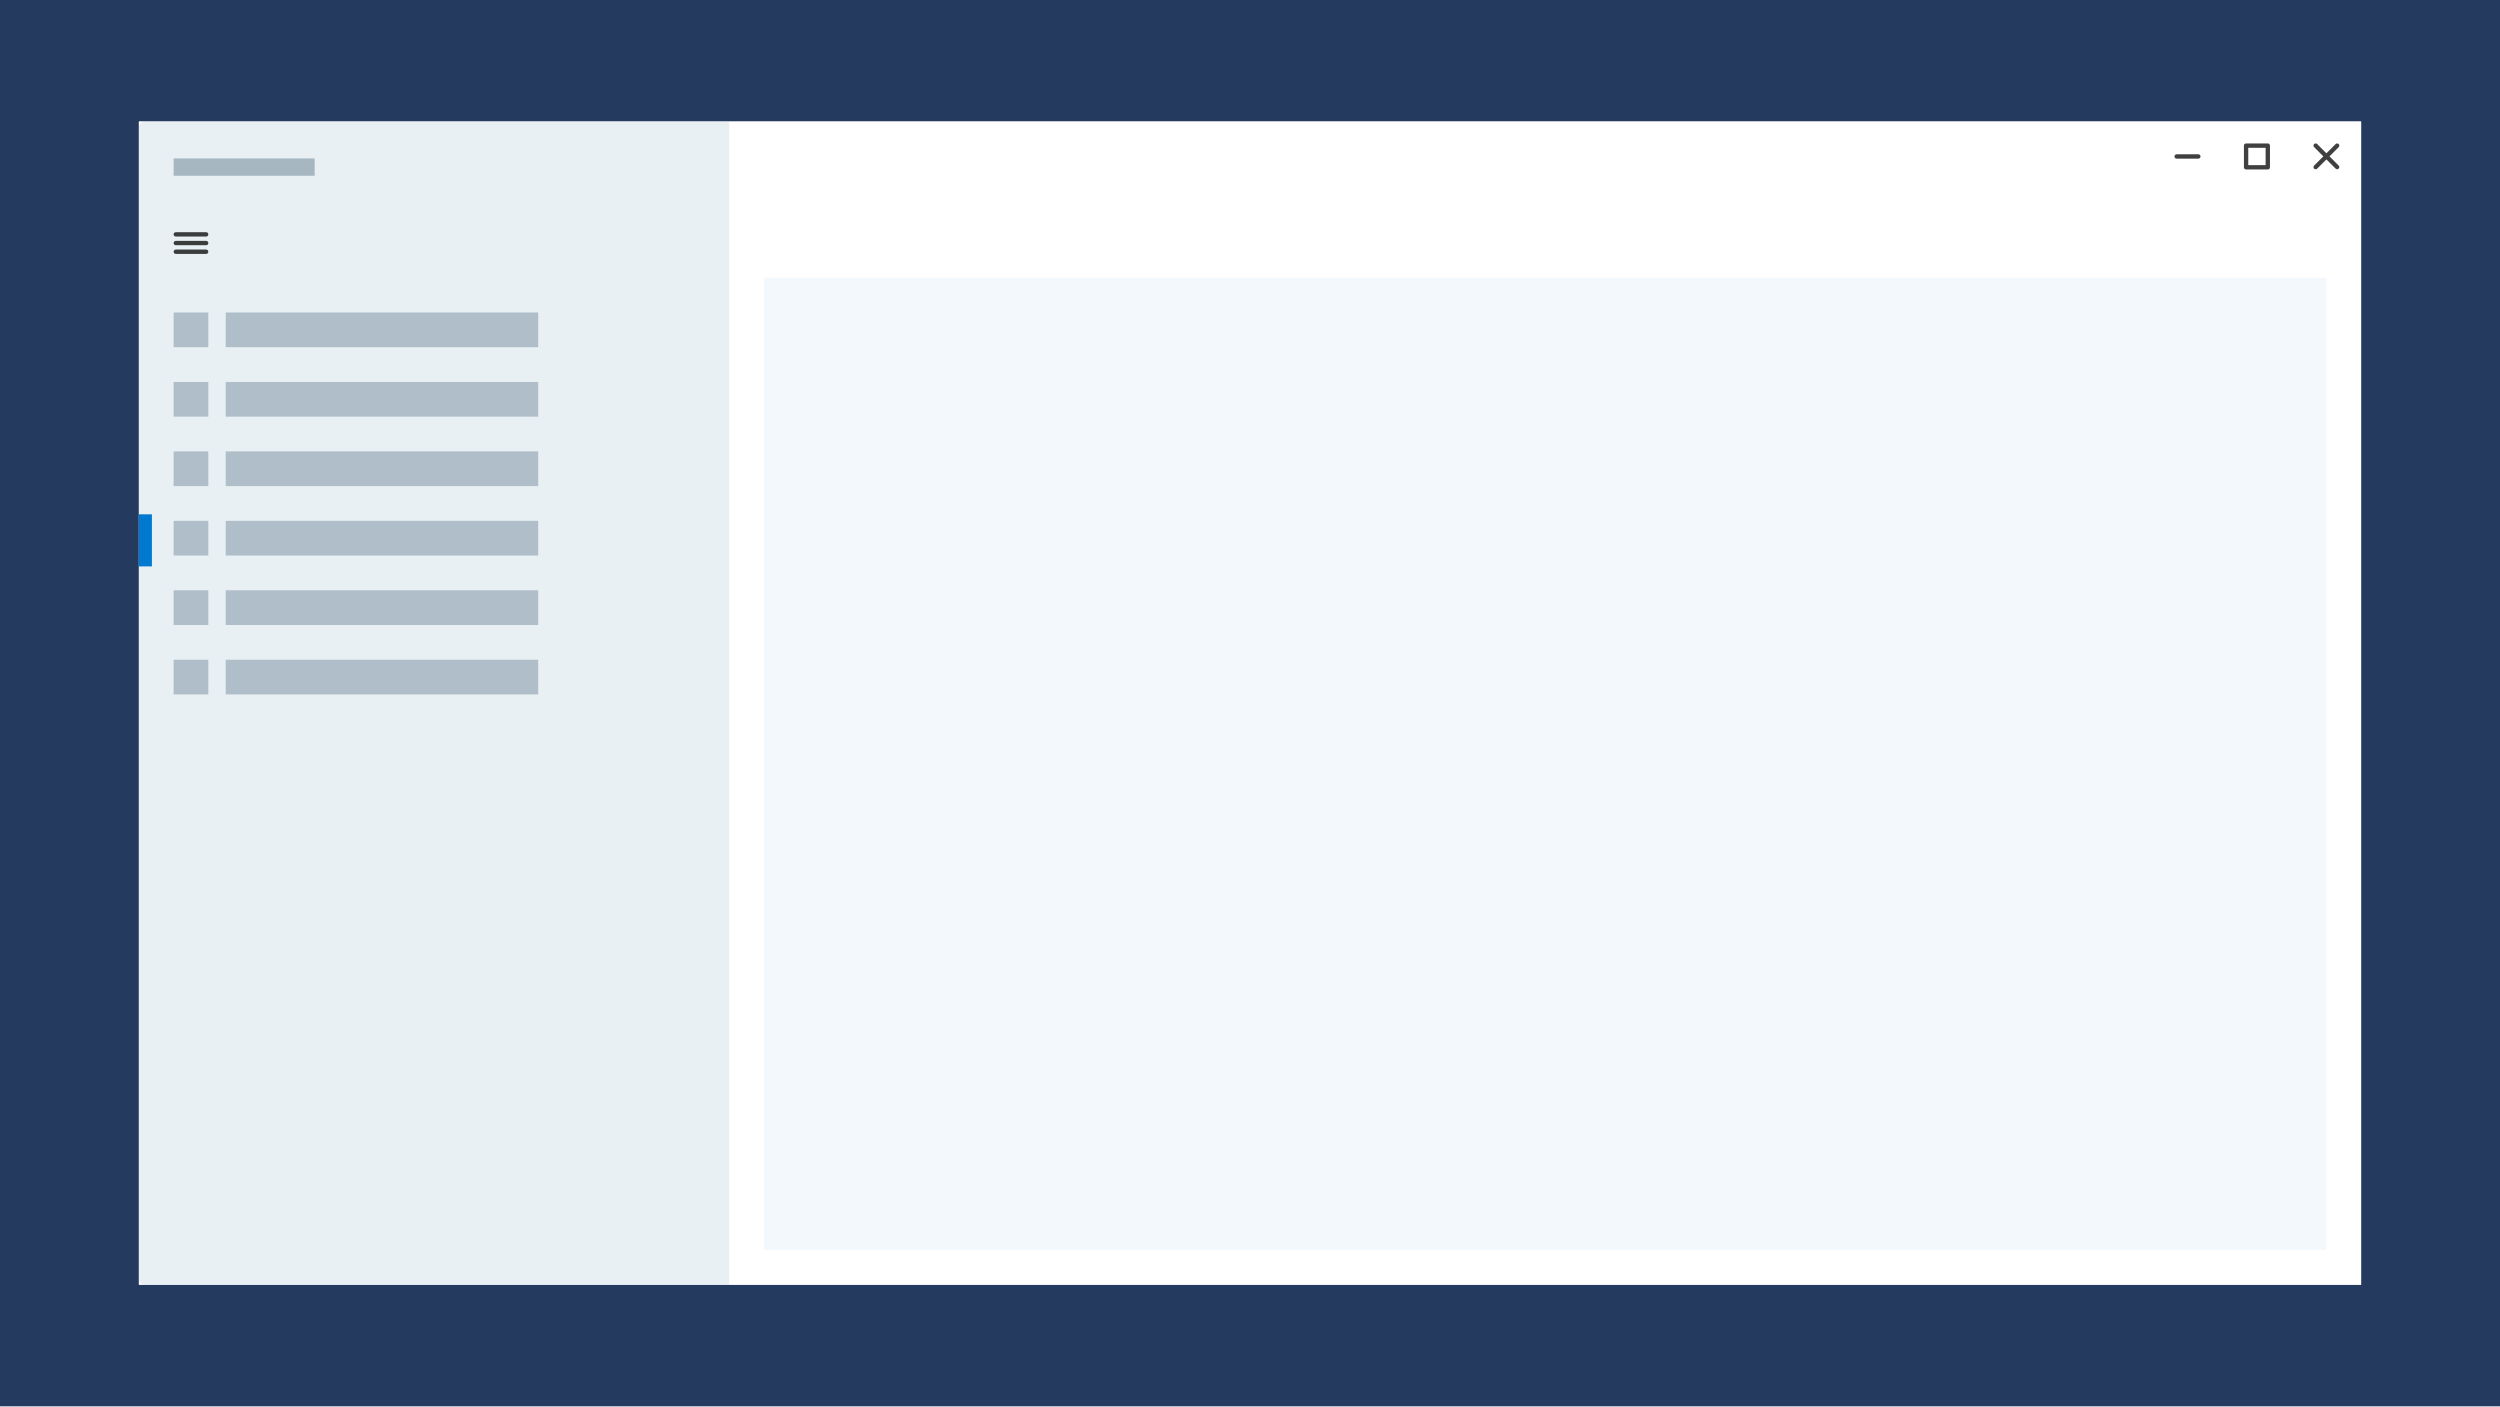
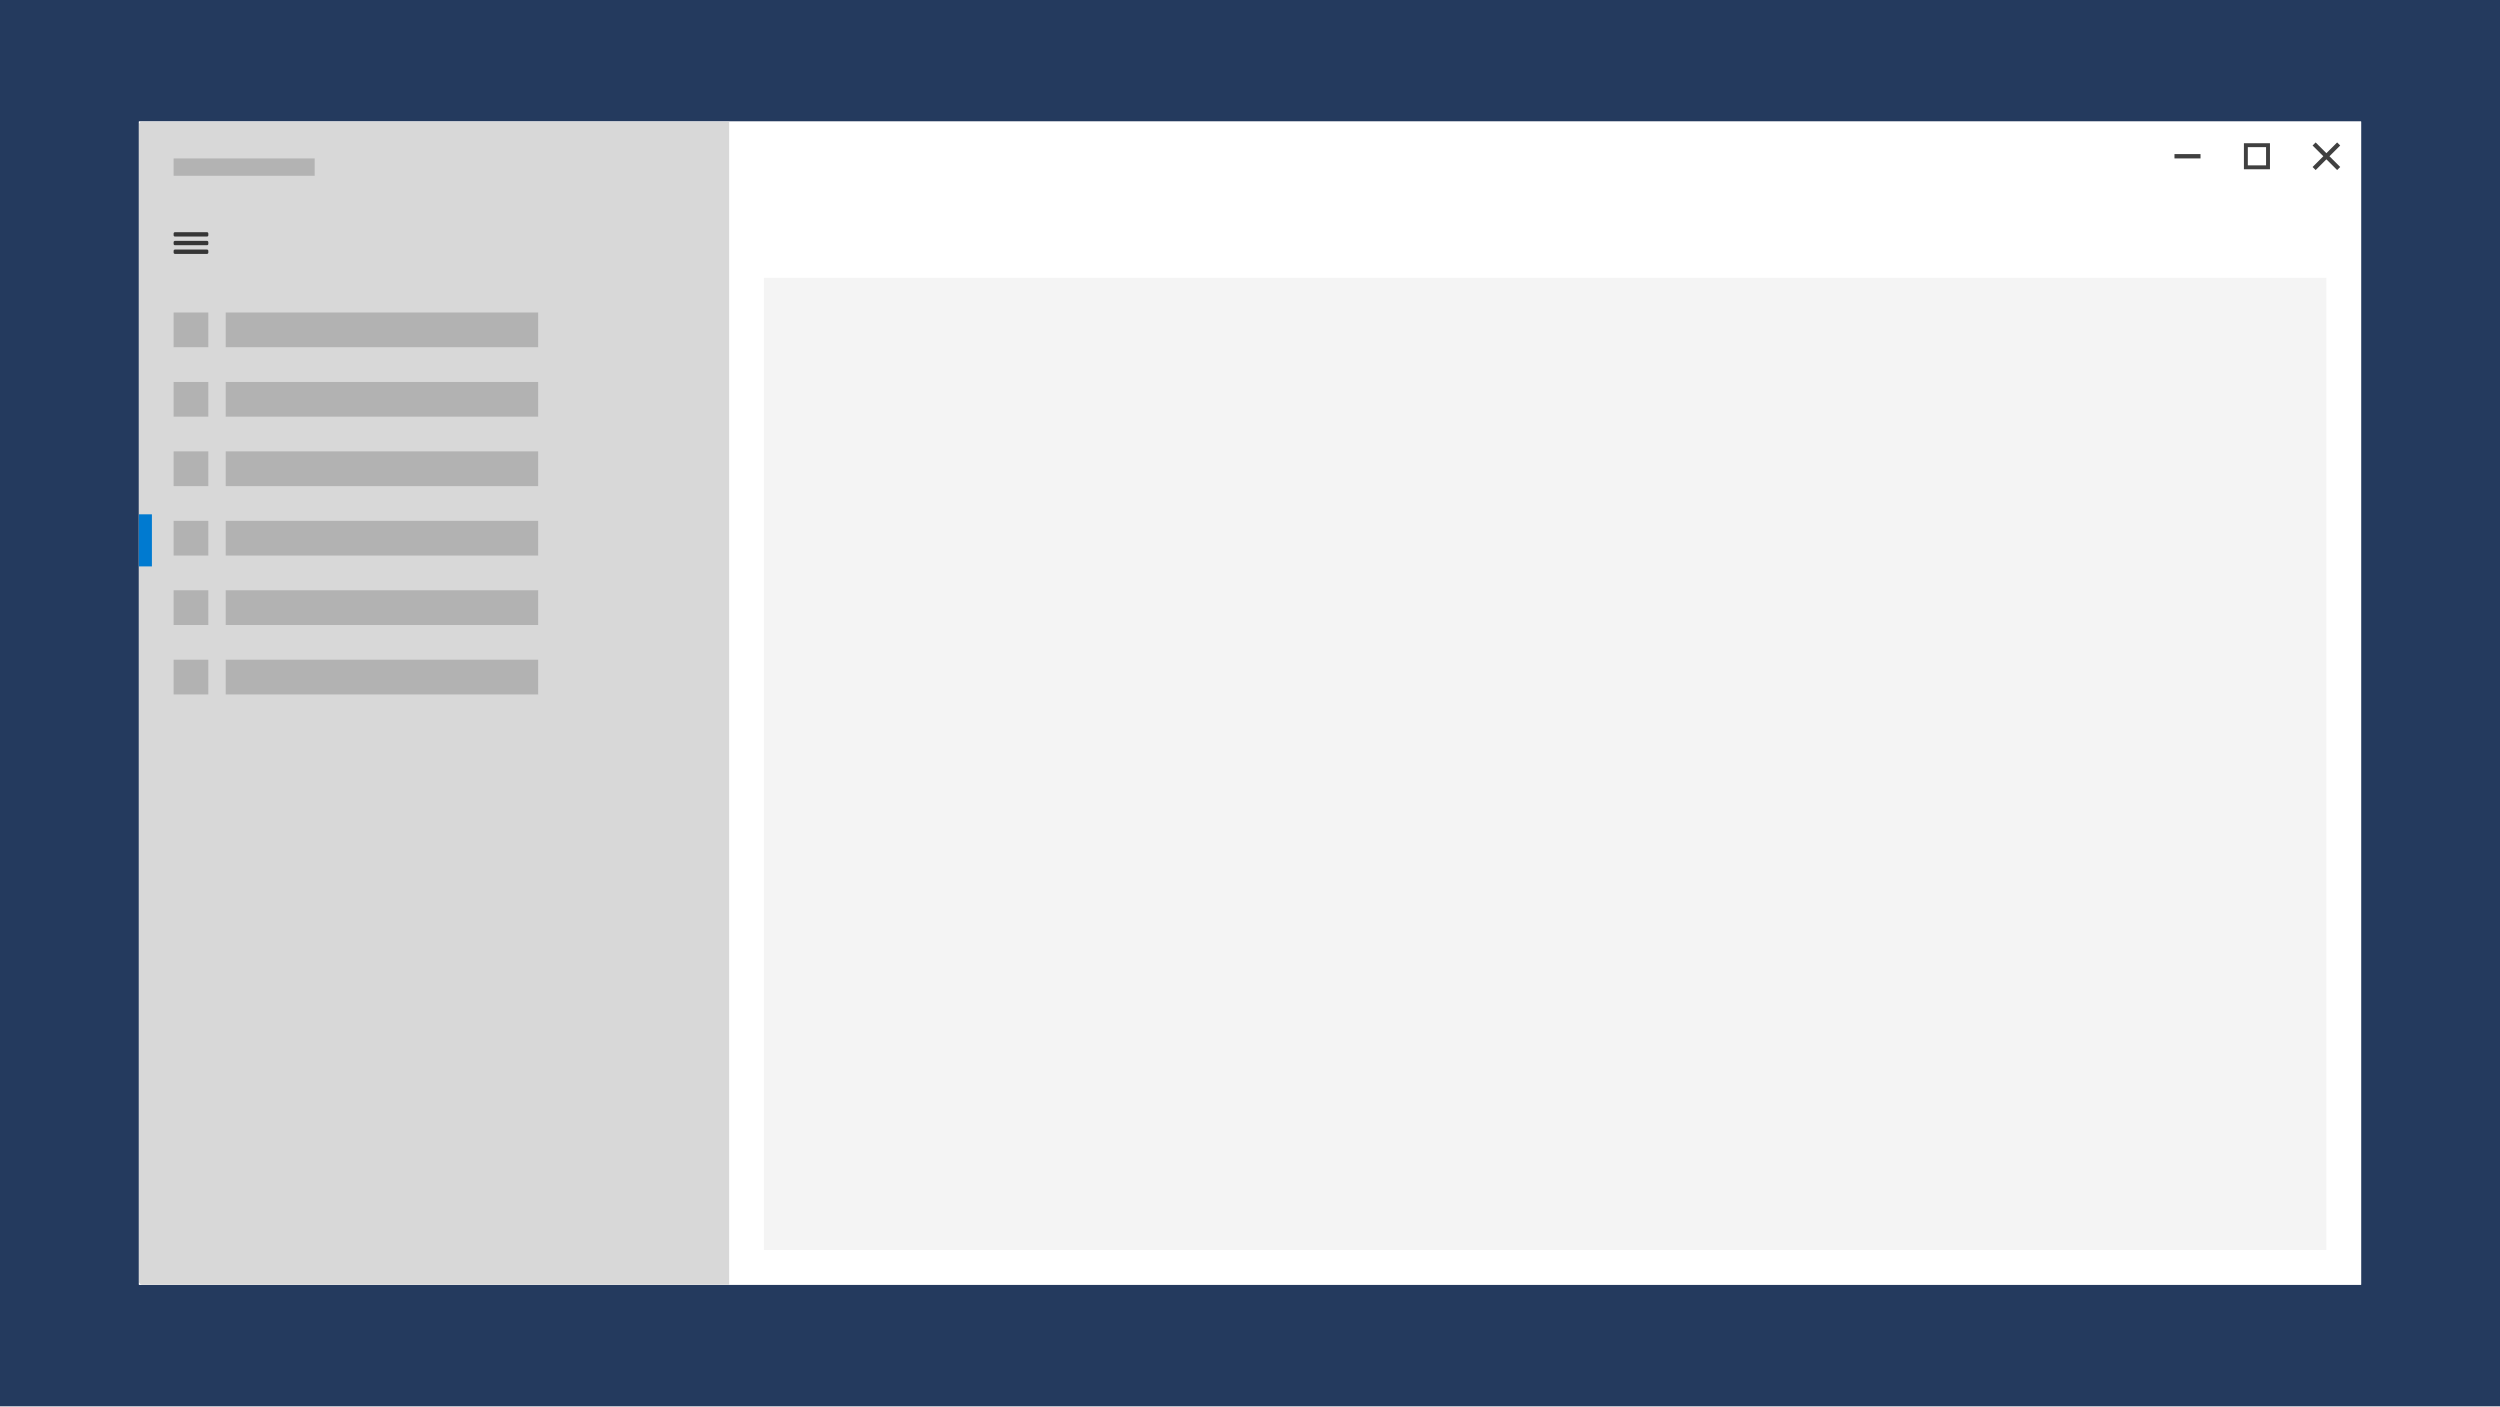
- <svg xmlns="http://www.w3.org/2000/svg" xmlns:xlink="http://www.w3.org/1999/xlink" width="1152" height="648" viewBox="0 0 1152 648" version="1.1">
-   <g id="Canvas" transform="translate(-1309 12927)">
-     <clipPath id="clip-0" clip-rule="evenodd">
-       <path d="M 1309 -12927L 2461 -12927L 2461 -12279L 1309 -12279L 1309 -12927Z" fill="#FFFFFF" />
-     </clipPath>
-     <g id="navview-expanded" clip-path="url(#clip-0)">
-       <path d="M 1309 -12927L 2461 -12927L 2461 -12279L 1309 -12279L 1309 -12927Z" fill="#243A5E" />
-       <g id="BG">
-         <g id="app-bg">
-           <use xlink:href="#path0_fill" transform="translate(1373 -12871)" fill="#FFFFFF" />
-           <use xlink:href="#path0_fill" transform="translate(1373 -12871)" fill="#FFFFFF" />
-         </g>
-         <g id="Mask Group">
-           <mask id="mask0_alpha" mask-type="alpha">
-             <g id="app-bg">
-               <use xlink:href="#path1_fill" transform="translate(1373 -12871)" fill="#FFFFFF" />
-               <use xlink:href="#path1_fill" transform="translate(1373 -12871)" fill="#FFFFFF" />
-             </g>
-           </mask>
-           <g id="Rectangle 47" style="mix-blend-mode:multiply" opacity="0.7" mask="url(#mask0_alpha)">
-             <use xlink:href="#path2_fill" transform="translate(1373 -12871)" fill="#DFE9F0" />
-           </g>
+ <svg xmlns="http://www.w3.org/2000/svg" width="1920" height="1080" viewBox="0 0 1920 1080" version="1.1">
+   <g fill="none">
+     <g clip-path="url(#clip0)">
+       <rect width="1920" height="1080" fill="#243A5E" />
+       <path fill-rule="evenodd" clip-rule="evenodd" d="M 0 0L 1706.67 0L 1706.67 893.333L 0 893.333L 0 0Z" transform="translate(106.666 93.334)" fill="white" />
+       <path fill-rule="evenodd" clip-rule="evenodd" d="M 0 0L 1706.67 0L 1706.67 893.333L 0 893.333L 0 0Z" transform="translate(106.666 93.334)" fill="white" />
+       <mask id="mask0" mask-type="alpha" maskUnits="userSpaceOnUse" x="106" y="93" width="1708" height="894">
+         <path fill-rule="evenodd" clip-rule="evenodd" d="M 0 3C 0 1.343 1.343 0 3 0L 1703.67 0C 1705.32 0 1706.67 1.343 1706.67 3L 1706.67 890.333C 1706.67 891.99 1705.32 893.333 1703.67 893.333L 3 893.333C 1.343 893.333 0 891.99 0 890.333L 0 3Z" transform="translate(106.666 93.334)" fill="white" />
+         <path fill-rule="evenodd" clip-rule="evenodd" d="M 0 3C 0 1.343 1.343 0 3 0L 1703.67 0C 1705.32 0 1706.67 1.343 1706.67 3L 1706.67 890.333C 1706.67 891.99 1705.32 893.333 1703.67 893.333L 3 893.333C 1.343 893.333 0 891.99 0 890.333L 0 3Z" transform="translate(106.666 93.334)" fill="white" />
+       </mask>
+       <g mask="url(#mask0)">
+         <g style="mix-blend-mode:multiply" opacity="0.7">
+           <rect width="453.333" height="893.333" transform="translate(106.666 93.334)" fill="#C8C8C8" />
        </g>
      </g>
-       <g id="titlebar-controls" opacity="0.75">
-         <g id="minimize">
-           <use xlink:href="#path3_fill" transform="matrix(1 -2.44929e-16 2.44929e-16 1 2311 -12855.9)" />
-         </g>
-         <g id="expand">
-           <mask id="mask1_outline_ins">
-             <use xlink:href="#path4_fill" fill="white" transform="translate(2343 -12860.9)" />
-           </mask>
-           <g mask="url(#mask1_outline_ins)">
-             <use xlink:href="#path5_stroke_2x" transform="translate(2343 -12860.9)" />
-           </g>
-         </g>
-         <g id="close">
-           <g id="Line 3 (Stroke)">
-             <use xlink:href="#path6_fill" transform="matrix(0.707107 -0.707107 0.707107 0.707107 2374.64 -12850)" />
-           </g>
-           <g id="Line 3.1 (Stroke)">
-             <use xlink:href="#path6_fill" transform="matrix(-0.707107 -0.707107 0.707107 -0.707107 2385.95 -12848.6)" />
-           </g>
-         </g>
+       <g opacity="0.75">
+         <rect width="26.667" height="26.667" transform="translate(133.334 240)" fill="#A6A6A6" />
      </g>
-       <g id="nav-items">
-         <g id="Rectangle 2" opacity="0.75">
-           <use xlink:href="#path7_fill" transform="translate(1389 -12783)" fill="#9CAEBA" />
-         </g>
-         <g id="Rectangle 2.1" opacity="0.75">
-           <use xlink:href="#path8_fill" transform="translate(1413 -12783)" fill="#9CAEBA" />
-         </g>
-         <g id="Rectangle 2.2" opacity="0.75">
-           <use xlink:href="#path7_fill" transform="translate(1389 -12751)" fill="#9CAEBA" />
-         </g>
-         <g id="Rectangle 2.3" opacity="0.75">
-           <use xlink:href="#path8_fill" transform="translate(1413 -12751)" fill="#9CAEBA" />
-         </g>
-         <g id="Rectangle 2.4" opacity="0.75">
-           <use xlink:href="#path7_fill" transform="translate(1389 -12719)" fill="#9CAEBA" />
-         </g>
-         <g id="Rectangle 2.5" opacity="0.75">
-           <use xlink:href="#path8_fill" transform="translate(1413 -12719)" fill="#9CAEBA" />
-         </g>
-         <g id="Rectangle 2.6" opacity="0.75">
-           <use xlink:href="#path7_fill" transform="translate(1389 -12687)" fill="#9CAEBA" />
-         </g>
-         <g id="Rectangle 2.7" opacity="0.75">
-           <use xlink:href="#path8_fill" transform="translate(1413 -12687)" fill="#9CAEBA" />
-         </g>
-         <g id="Rectangle 2.8" opacity="0.75">
-           <use xlink:href="#path7_fill" transform="translate(1389 -12655)" fill="#9CAEBA" />
-         </g>
-         <g id="Rectangle 2.9" opacity="0.75">
-           <use xlink:href="#path8_fill" transform="translate(1413 -12655)" fill="#9CAEBA" />
-         </g>
-         <g id="Rectangle 2.10" opacity="0.75">
-           <use xlink:href="#path7_fill" transform="translate(1389 -12623)" fill="#9CAEBA" />
-         </g>
-         <g id="Rectangle 2.11" opacity="0.75">
-           <use xlink:href="#path8_fill" transform="translate(1413 -12623)" fill="#9CAEBA" />
-         </g>
+       <g opacity="0.75">
+         <rect width="240" height="26.667" transform="translate(173.334 240)" fill="#A6A6A6" />
      </g>
-       <g id="hamburger-menu" opacity="0.75">
-         <g id="Line 2 (Stroke)">
-           <use xlink:href="#path6_fill" transform="translate(1389 -12820)" />
-         </g>
-         <g id="Line 2.1 (Stroke)">
-           <use xlink:href="#path6_fill" transform="translate(1389 -12816)" />
-         </g>
-         <g id="Line 2.2 (Stroke)">
-           <use xlink:href="#path6_fill" transform="translate(1389 -12812)" />
-         </g>
+       <g opacity="0.75">
+         <rect width="26.667" height="26.667" transform="translate(133.334 293.334)" fill="#A6A6A6" />
      </g>
-       <g id="Selection indicator">
-         <use xlink:href="#path9_fill" transform="translate(1373 -12690)" fill="#007AD0" />
+       <g opacity="0.75">
+         <rect width="240" height="26.667" transform="translate(173.334 293.334)" fill="#A6A6A6" />
      </g>
-       <g id="app-title">
-         <use xlink:href="#path10_fill" transform="translate(1389 -12854)" fill="#A7B7C2" />
+       <g opacity="0.75">
+         <rect width="26.667" height="26.667" transform="translate(133.334 346.666)" fill="#A6A6A6" />
      </g>
-       <g id="Rectangle">
-         <use xlink:href="#path11_fill" transform="translate(1661 -12799)" fill="#F2F8FC" />
+       <g opacity="0.75">
+         <rect width="240" height="26.667" transform="translate(173.334 346.666)" fill="#A6A6A6" />
+       </g>
+       <g opacity="0.75">
+         <rect width="26.667" height="26.667" transform="translate(133.334 400)" fill="#A6A6A6" />
+       </g>
+       <g opacity="0.75">
+         <rect width="240" height="26.667" transform="translate(173.334 400)" fill="#A6A6A6" />
+       </g>
+       <g opacity="0.75">
+         <rect width="26.667" height="26.667" transform="translate(133.334 453.334)" fill="#A6A6A6" />
+       </g>
+       <g opacity="0.75">
+         <rect width="240" height="26.667" transform="translate(173.334 453.334)" fill="#A6A6A6" />
+       </g>
+       <g opacity="0.75">
+         <rect width="26.667" height="26.667" transform="translate(133.334 506.666)" fill="#A6A6A6" />
+       </g>
+       <g opacity="0.75">
+         <rect width="240" height="26.667" transform="translate(173.334 506.666)" fill="#A6A6A6" />
+       </g>
+       <path fill-rule="evenodd" clip-rule="evenodd" d="M 0 0L 10 0L 10 40L 0 40L 0 0Z" transform="translate(106.666 395)" fill="#007AD0" />
+       <rect width="108.333" height="13.333" transform="translate(133.334 121.666)" fill="#B3B3B3" />
+       <rect width="1200" height="746.667" transform="translate(586.666 213.334)" fill="#F4F4F4" />
+       <g opacity="0.75">
+         <path fill-rule="evenodd" clip-rule="evenodd" d="M 20 3.333L 0 3.333L 0 0L 20 0L 20 3.333Z" transform="translate(1670 118.334)" fill="black" />
+         <rect x="1.5" y="1.5" width="17" height="17" stroke-width="3" transform="translate(1723.33 110)" stroke="black" />
+         <path fill-rule="evenodd" clip-rule="evenodd" d="M 12.963 10.605L 21.213 2.355L 18.855 0L 10.605 8.25L 2.355 0L 0 2.357L 8.25 10.605L 0 18.855L 2.357 21.213L 10.605 12.963L 18.855 21.213L 21.213 18.855L 12.963 10.605Z" transform="translate(1776.06 109.395)" fill="black" />
+       </g>
+       <g opacity="0.75">
+         <path fill-rule="evenodd" clip-rule="evenodd" d="M 26.667 2.333C 26.667 2.886 26.219 3.333 25.667 3.333L 1 3.333C 0.448 3.333 0 2.886 0 2.333L 0 1C 0 0.448 0.448 0 1 0L 25.667 0C 26.219 0 26.667 0.448 26.667 1L 26.667 2.333Z" transform="translate(133.334 178.332)" fill="black" />
+         <path fill-rule="evenodd" clip-rule="evenodd" d="M 26.667 2.333C 26.667 2.886 26.219 3.333 25.667 3.333L 1 3.333C 0.448 3.333 0 2.886 0 2.333L 0 1C 0 0.448 0.448 0 1 0L 25.667 0C 26.219 0 26.667 0.448 26.667 1L 26.667 2.333Z" transform="translate(133.334 185)" fill="black" />
+         <path fill-rule="evenodd" clip-rule="evenodd" d="M 26.667 2.333C 26.667 2.886 26.219 3.333 25.667 3.333L 1 3.333C 0.448 3.333 0 2.886 0 2.333L 0 1C 0 0.448 0.448 0 1 0L 25.667 0C 26.219 0 26.667 0.448 26.667 1L 26.667 2.333Z" transform="translate(133.334 191.666)" fill="black" />
      </g>
    </g>
  </g>
  <defs>
-     <path id="path0_fill" fill-rule="evenodd" d="M 0 0L 1024 0L 1024 536L 0 536L 0 0Z" />
-     <path id="path1_fill" fill-rule="evenodd" d="M 0 3C 0 1.343 1.343 0 3 0L 1021 0C 1022.66 0 1024 1.343 1024 3L 1024 533C 1024 534.657 1022.66 536 1021 536L 3 536C 1.343 536 0 534.657 0 533L 0 3Z" />
-     <path id="path2_fill" d="M 0 0L 272 0L 272 536L 0 536L 0 0Z" />
-     <path id="path3_fill" fill-rule="evenodd" d="M 12 1C 12 1.552 11.552 2 11 2L 1 2C 0.448 2 0 1.552 0 1C 0 0.448 0.448 0 1 0L 11 0C 11.552 0 12 0.448 12 1Z" />
-     <path id="path4_fill" d="M 0 1C 0 0.448 0.448 0 1 0L 11 0C 11.552 0 12 0.448 12 1L 12 11C 12 11.552 11.552 12 11 12L 1 12C 0.448 12 0 11.552 0 11L 0 1Z" />
-     <path id="path5_stroke_2x" d="M 1 2L 11 2L 11 -2L 1 -2L 1 2ZM 10 1L 10 11L 14 11L 14 1L 10 1ZM 11 10L 1 10L 1 14L 11 14L 11 10ZM 2 11L 2 1L -2 1L -2 11L 2 11ZM 1 10C 1.552 10 2 10.448 2 11L -2 11C -2 12.657 -0.657 14 1 14L 1 10ZM 10 11C 10 10.448 10.448 10 11 10L 11 14C 12.657 14 14 12.657 14 11L 10 11ZM 11 2C 10.448 2 10 1.552 10 1L 14 1C 14 -0.657 12.657 -2 11 -2L 11 2ZM 1 -2C -0.657 -2 -2 -0.657 -2 1L 2 1C 2 1.552 1.552 2 1 2L 1 -2Z" />
-     <path id="path6_fill" fill-rule="evenodd" d="M 16 1C 16 1.552 15.552 2 15 2L 1 2C 0.448 2 0 1.552 0 1C 0 0.448 0.448 0 1 0L 15 0C 15.552 0 16 0.448 16 1Z" />
-     <path id="path7_fill" d="M 0 0L 16 0L 16 16L 0 16L 0 0Z" />
-     <path id="path8_fill" d="M 0 0L 144 0L 144 16L 0 16L 0 0Z" />
-     <path id="path9_fill" fill-rule="evenodd" d="M 0 0L 6 0L 6 24L 0 24L 0 0Z" />
-     <path id="path10_fill" d="M 0 0L 65 0L 65 8L 0 8L 0 0Z" />
-     <path id="path11_fill" d="M 0 0L 720 0L 720 448L 0 448L 0 0Z" />
+     <clipPath id="clip0">
+       <rect width="1920" height="1080" fill="white" />
+     </clipPath>
  </defs>
</svg>
